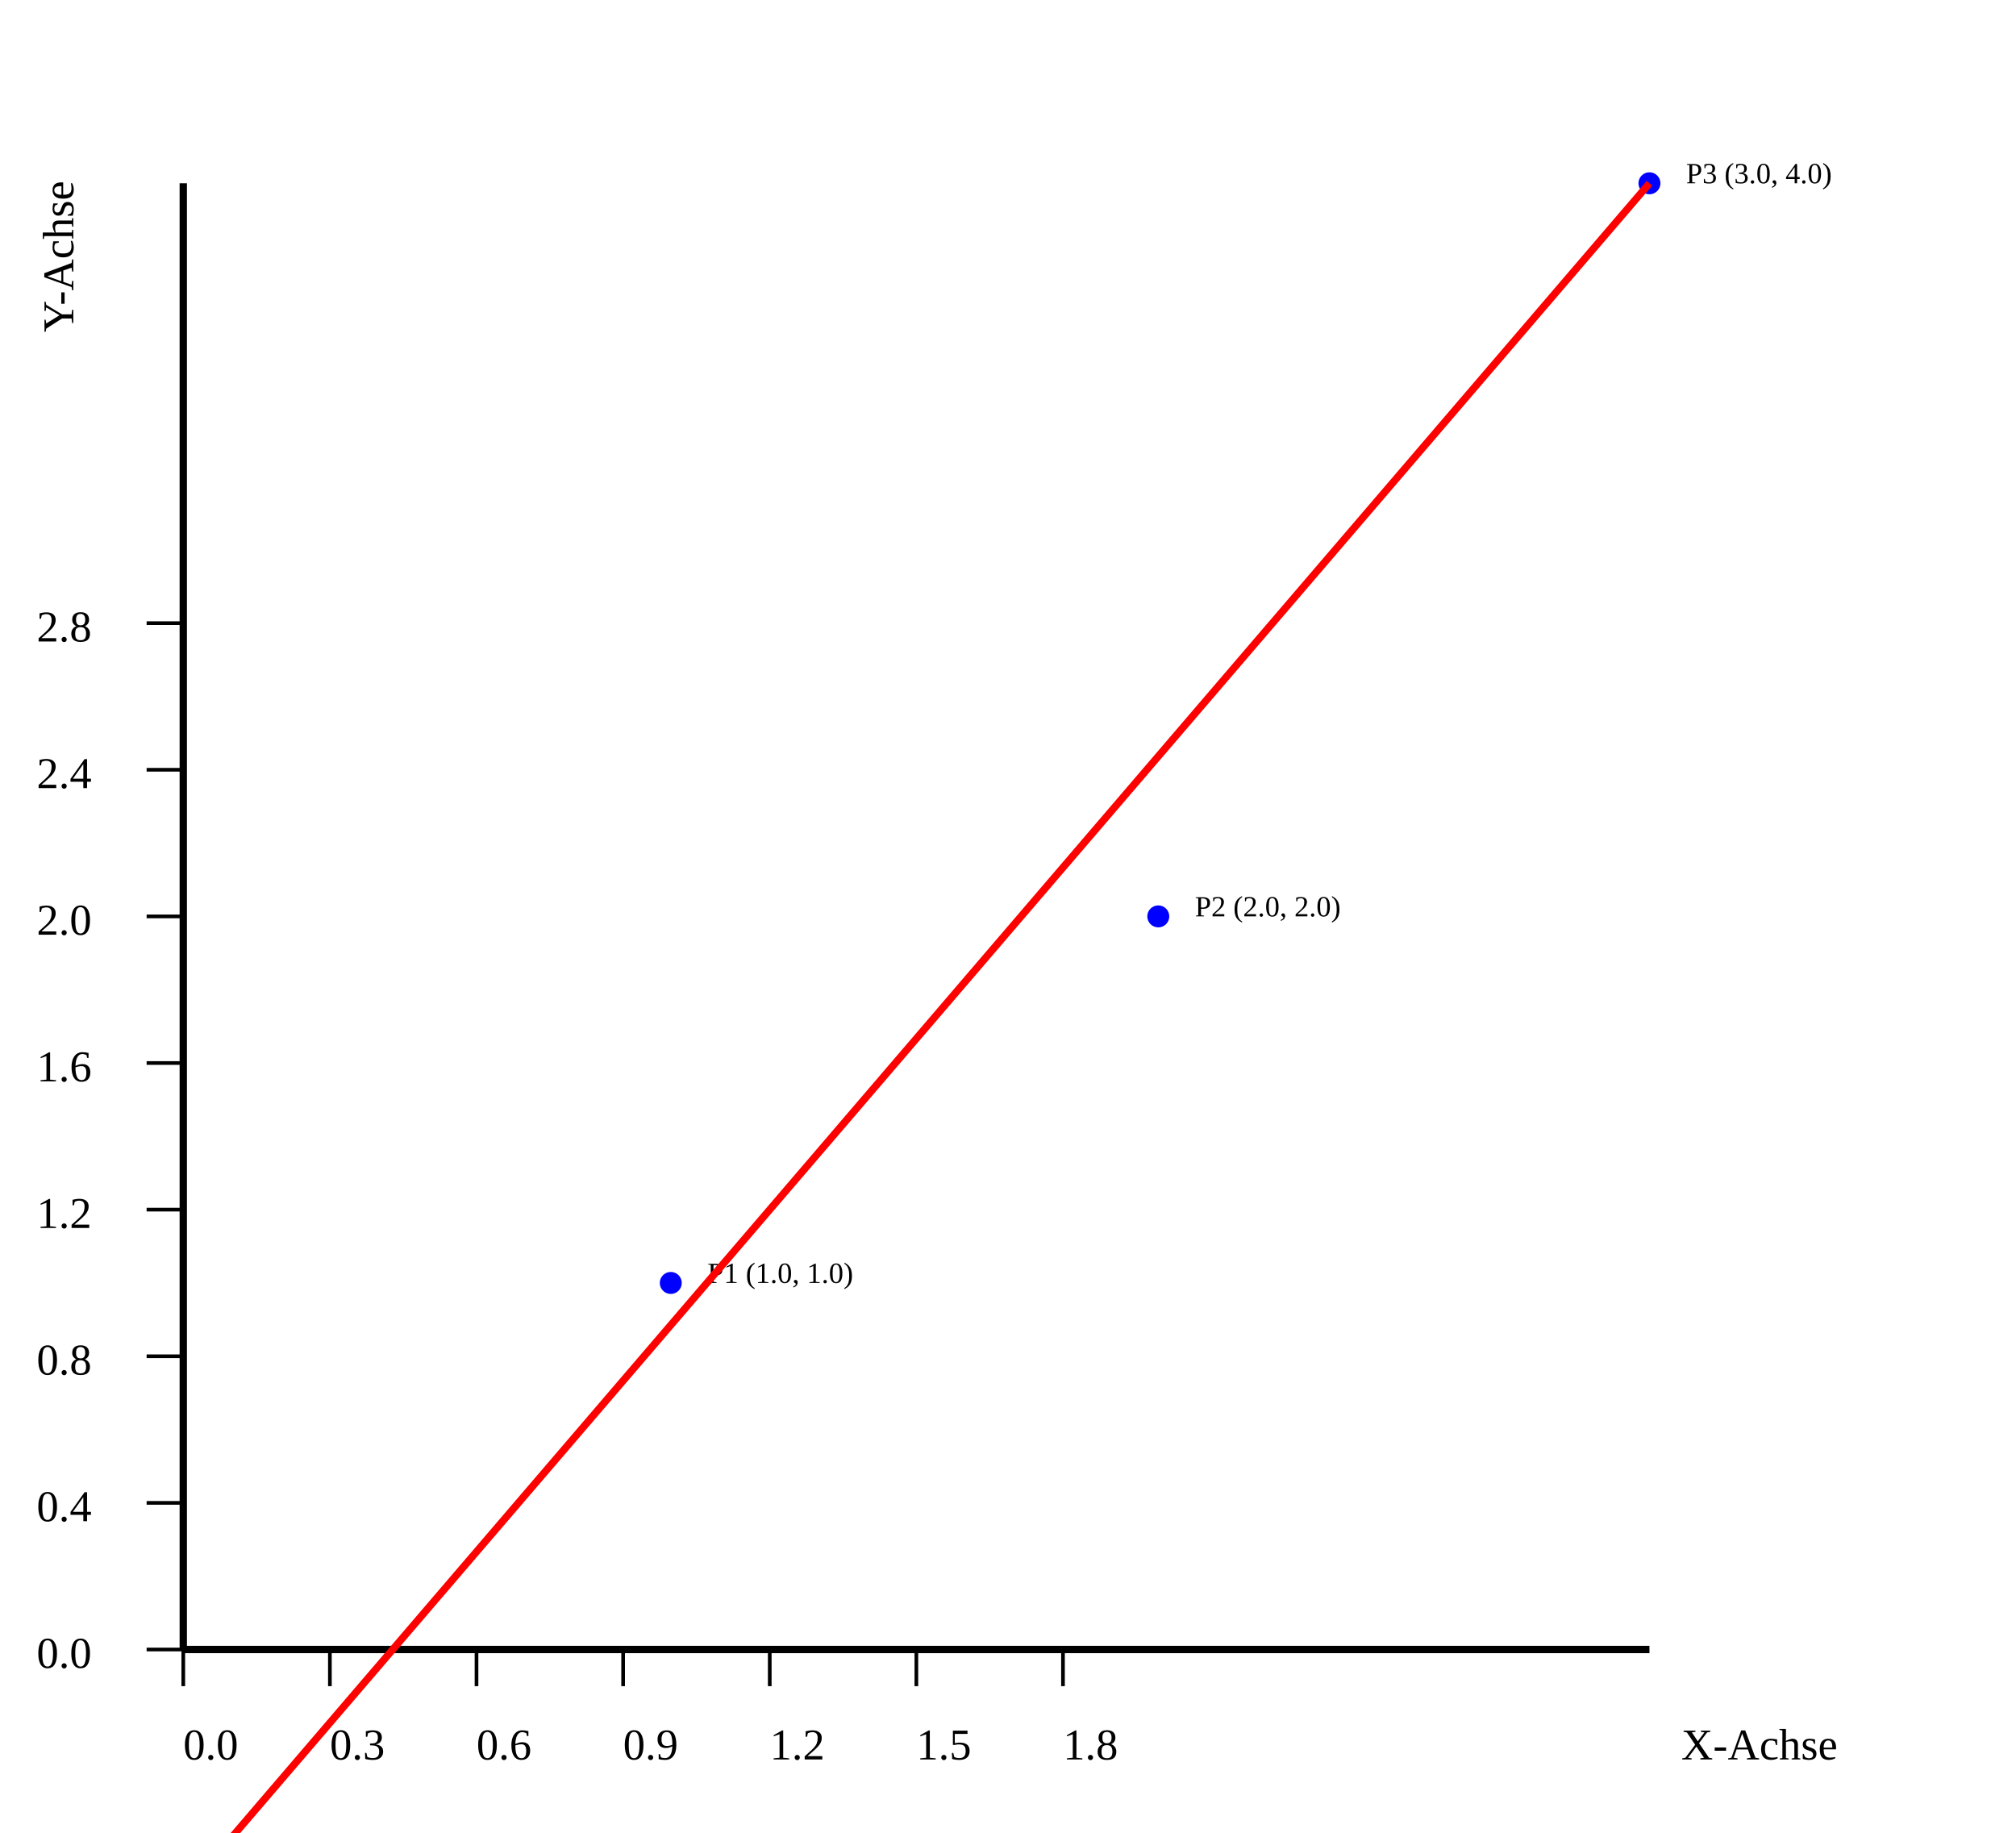
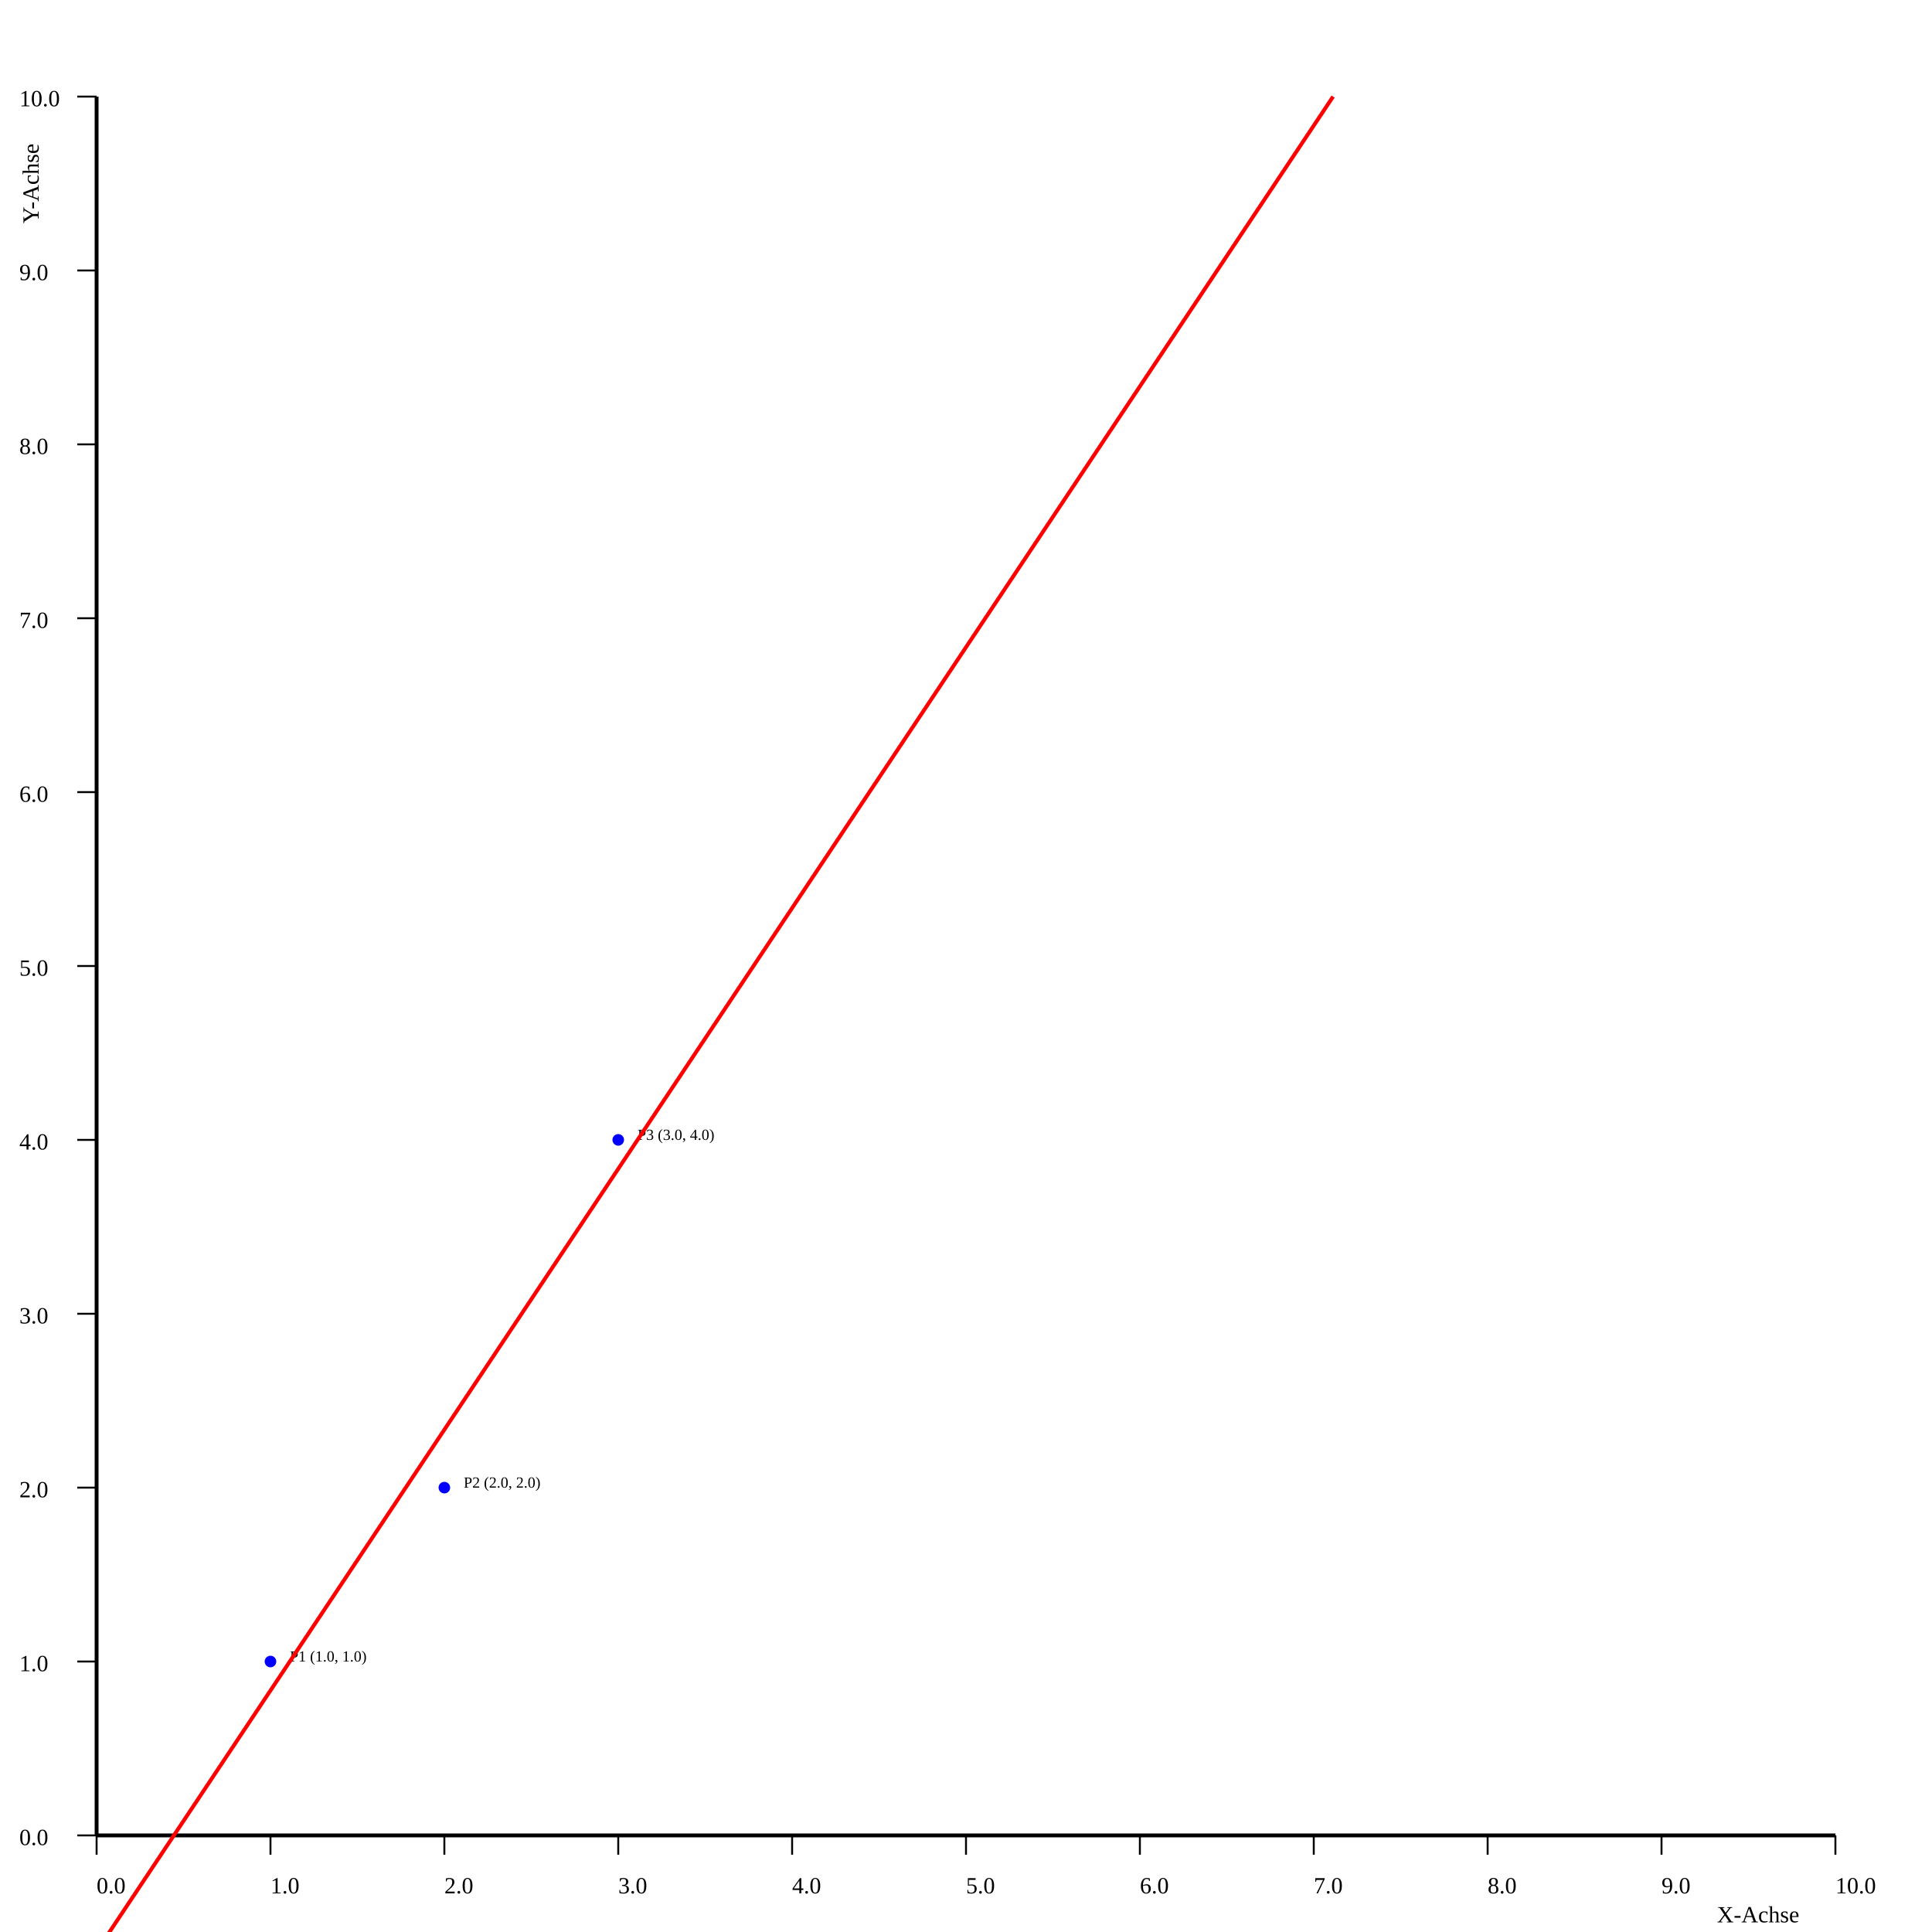
- <svg xmlns="http://www.w3.org/2000/svg" width="550" height="500">
-   <line x1="50" y1="450" x2="450" y2="450" stroke="black" stroke-width="2" />
-   <line x1="50" y1="450" x2="50" y2="460" stroke="black" />
-   <text x="50" y="480" font-size="12">0.0</text>
-   <line x1="90" y1="450" x2="90" y2="460" stroke="black" />
-   <text x="90" y="480" font-size="12">0.3</text>
-   <line x1="130" y1="450" x2="130" y2="460" stroke="black" />
-   <text x="130" y="480" font-size="12">0.6</text>
-   <line x1="170" y1="450" x2="170" y2="460" stroke="black" />
-   <text x="170" y="480" font-size="12">0.9</text>
-   <line x1="210" y1="450" x2="210" y2="460" stroke="black" />
-   <text x="210" y="480" font-size="12">1.2</text>
-   <line x1="250" y1="450" x2="250" y2="460" stroke="black" />
-   <text x="250" y="480" font-size="12">1.5</text>
-   <line x1="290" y1="450" x2="290" y2="460" stroke="black" />
-   <text x="290" y="480" font-size="12">1.8</text>
-   <line x1="50" y1="50" x2="50" y2="450" stroke="black" stroke-width="2" />
-   <line x1="40" y1="450" x2="50" y2="450" stroke="black" />
-   <text x="10" y="455" font-size="12">0.0</text>
+ <svg xmlns="http://www.w3.org/2000/svg" width="1000" height="1000">
+   <line x1="50" y1="950" x2="950" y2="950" stroke="black" stroke-width="2" />
+   <line x1="50" y1="950" x2="50" y2="960" stroke="black" />
+   <text x="50" y="980" font-size="12">0.0</text>
+   <line x1="140" y1="950" x2="140" y2="960" stroke="black" />
+   <text x="140" y="980" font-size="12">1.0</text>
+   <line x1="230" y1="950" x2="230" y2="960" stroke="black" />
+   <text x="230" y="980" font-size="12">2.0</text>
+   <line x1="320" y1="950" x2="320" y2="960" stroke="black" />
+   <text x="320" y="980" font-size="12">3.0</text>
+   <line x1="410" y1="950" x2="410" y2="960" stroke="black" />
+   <text x="410" y="980" font-size="12">4.0</text>
+   <line x1="500" y1="950" x2="500" y2="960" stroke="black" />
+   <text x="500" y="980" font-size="12">5.0</text>
+   <line x1="590" y1="950" x2="590" y2="960" stroke="black" />
+   <text x="590" y="980" font-size="12">6.0</text>
+   <line x1="680" y1="950" x2="680" y2="960" stroke="black" />
+   <text x="680" y="980" font-size="12">7.0</text>
+   <line x1="770" y1="950" x2="770" y2="960" stroke="black" />
+   <text x="770" y="980" font-size="12">8.0</text>
+   <line x1="860" y1="950" x2="860" y2="960" stroke="black" />
+   <text x="860" y="980" font-size="12">9.0</text>
+   <line x1="950" y1="950" x2="950" y2="960" stroke="black" />
+   <text x="950" y="980" font-size="12">10.0</text>
+   <line x1="50" y1="950" x2="50" y2="50" stroke="black" stroke-width="2" />
+   <line x1="40" y1="950" x2="50" y2="950" stroke="black" />
+   <text x="10" y="955" font-size="12">0.0</text>
+   <line x1="40" y1="860" x2="50" y2="860" stroke="black" />
+   <text x="10" y="865" font-size="12">1.0</text>
+   <line x1="40" y1="770" x2="50" y2="770" stroke="black" />
+   <text x="10" y="775" font-size="12">2.0</text>
+   <line x1="40" y1="680" x2="50" y2="680" stroke="black" />
+   <text x="10" y="685" font-size="12">3.0</text>
+   <line x1="40" y1="590" x2="50" y2="590" stroke="black" />
+   <text x="10" y="595" font-size="12">4.0</text>
+   <line x1="40" y1="500" x2="50" y2="500" stroke="black" />
+   <text x="10" y="505" font-size="12">5.0</text>
  <line x1="40" y1="410" x2="50" y2="410" stroke="black" />
-   <text x="10" y="415" font-size="12">0.4</text>
-   <line x1="40" y1="370" x2="50" y2="370" stroke="black" />
-   <text x="10" y="375" font-size="12">0.8</text>
-   <line x1="40" y1="330" x2="50" y2="330" stroke="black" />
-   <text x="10" y="335" font-size="12">1.2</text>
-   <line x1="40" y1="290" x2="50" y2="290" stroke="black" />
-   <text x="10" y="295" font-size="12">1.6</text>
-   <line x1="40" y1="250" x2="50" y2="250" stroke="black" />
-   <text x="10" y="255" font-size="12">2.0</text>
-   <line x1="40" y1="210" x2="50" y2="210" stroke="black" />
-   <text x="10" y="215" font-size="12">2.4</text>
-   <line x1="40" y1="170" x2="50" y2="170" stroke="black" />
-   <text x="10" y="175" font-size="12">2.8</text>
-   <text x="480" y="480" text-anchor="middle">X-Achse</text>
-   <text x="200" y="250" transform="rotate(-90 20,250)" text-anchor="middle">Y-Achse</text>
-   <circle cx="183" cy="350" r="3" fill="blue" />
-   <text x="193" y="350" font-size="8">P1 (1.0, 1.0)</text>
-   <circle cx="316" cy="250" r="3" fill="blue" />
-   <text x="326" y="250" font-size="8">P2 (2.0, 2.0)</text>
-   <circle cx="450" cy="50" r="3" fill="blue" />
-   <text x="460" y="50" font-size="8">P3 (3.0, 4.0)</text>
-   <line x1="50" y1="516.667" x2="450" y2="50" stroke="red" stroke-width="2" />
+   <text x="10" y="415" font-size="12">6.0</text>
+   <line x1="40" y1="320" x2="50" y2="320" stroke="black" />
+   <text x="10" y="325" font-size="12">7.0</text>
+   <line x1="40" y1="230" x2="50" y2="230" stroke="black" />
+   <text x="10" y="235" font-size="12">8.0</text>
+   <line x1="40" y1="140" x2="50" y2="140" stroke="black" />
+   <text x="10" y="145" font-size="12">9.0</text>
+   <line x1="40" y1="50" x2="50" y2="50" stroke="black" />
+   <text x="10" y="55" font-size="12">10.0</text>
+   <text x="910" y="995" text-anchor="middle">X-Achse</text>
+   <text x="200" y="275" transform="rotate(-90 20,275)" text-anchor="middle">Y-Achse</text>
+   <circle cx="140" cy="860" r="3" fill="blue" />
+   <text x="150" y="860" font-size="8">P1 (1.0, 1.0)</text>
+   <circle cx="230" cy="770" r="3" fill="blue" />
+   <text x="240" y="770" font-size="8">P2 (2.0, 2.0)</text>
+   <circle cx="320" cy="590" r="3" fill="blue" />
+   <text x="330" y="590" font-size="8">P3 (3.0, 4.0)</text>
+   <line x1="50" y1="1010" x2="690" y2="50" stroke="red" stroke-width="2" />
</svg>
